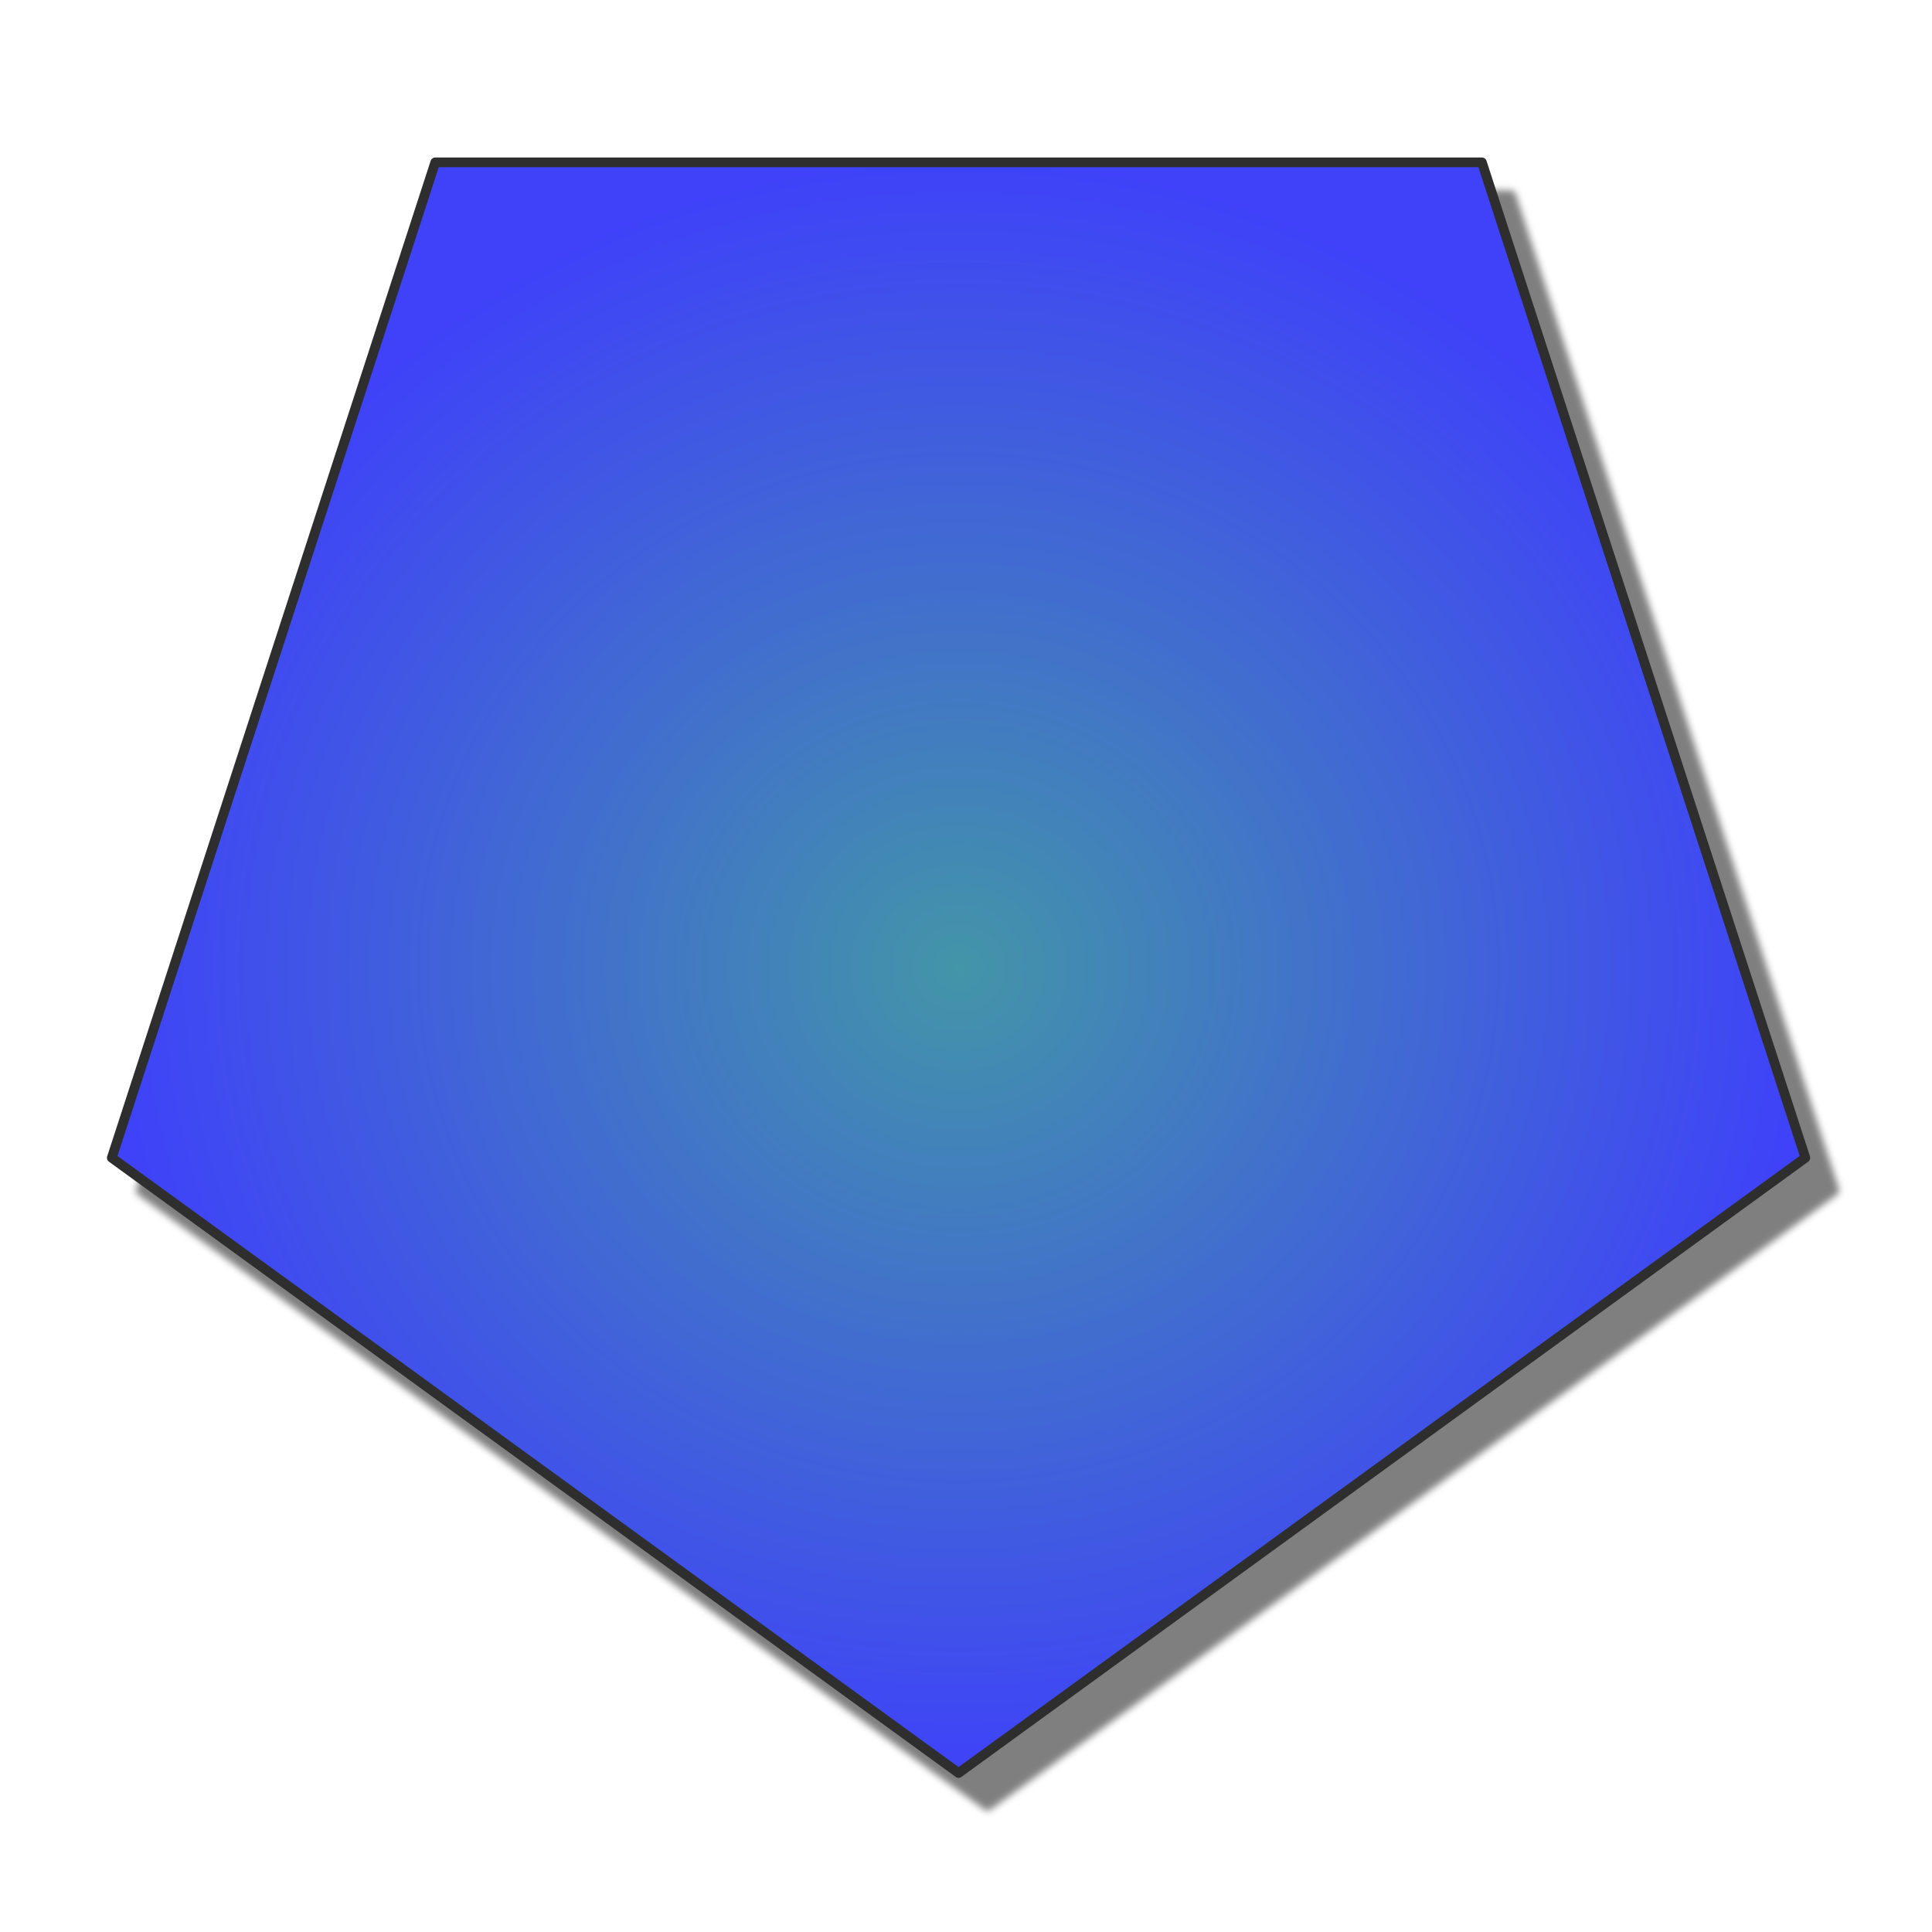
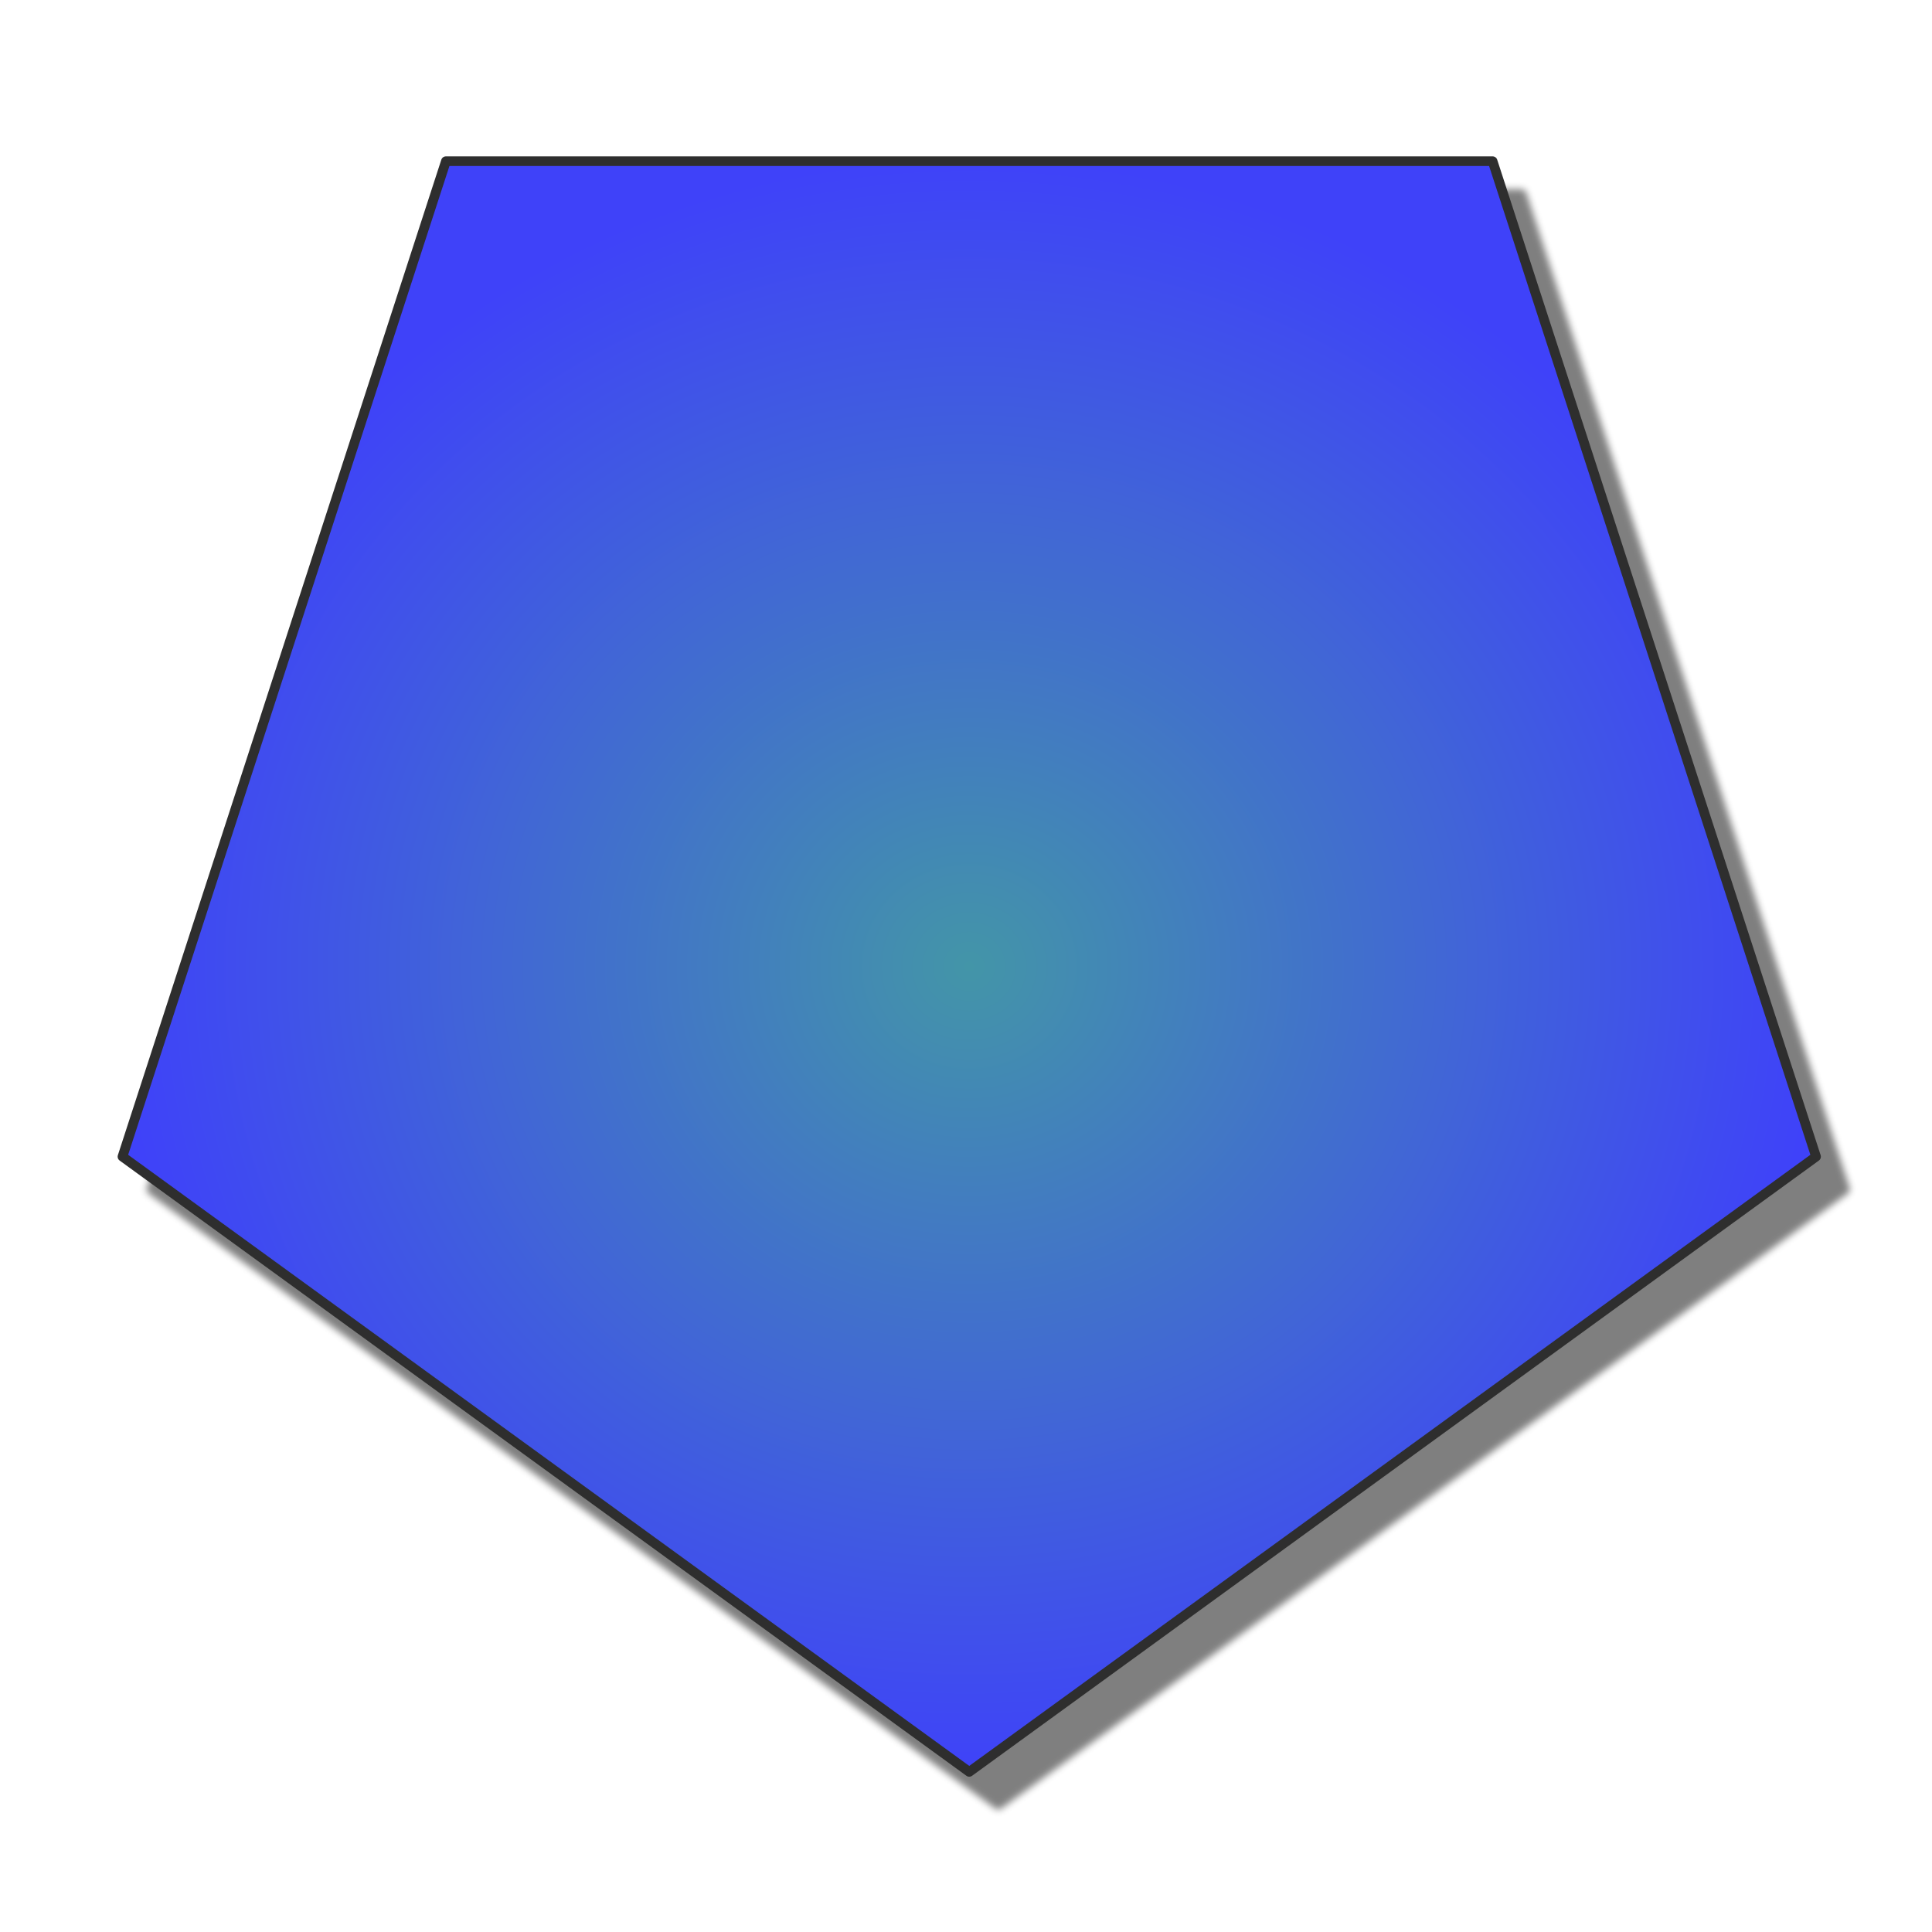
<svg xmlns="http://www.w3.org/2000/svg" xmlns:xlink="http://www.w3.org/1999/xlink" width="1000" height="1000" id="svg2" version="1.1">
  <defs id="defs4">
    <linearGradient id="linearGradient3907">
      <stop style="stop-color:#4395a8;stop-opacity:1;" offset="0" id="stop3909" />
      <stop id="stop3911" offset="1" style="stop-color:#3f42f9;stop-opacity:1;" />
    </linearGradient>
    <linearGradient id="linearGradient3071">
      <stop id="stop3073" offset="0" style="stop-color:#deb5b5;stop-opacity:1;" />
      <stop style="stop-color:#be2020;stop-opacity:1;" offset="0.393" id="stop3075" />
      <stop id="stop3077" offset="1" style="stop-color:#000000;stop-opacity:1;" />
    </linearGradient>
    <linearGradient id="linearGradient3059">
      <stop style="stop-color:#ff0000;stop-opacity:1;" offset="0" id="stop3061" />
      <stop id="stop3069" offset="0.5" style="stop-color:#dd5959;stop-opacity:1;" />
      <stop style="stop-color:#000000;stop-opacity:1;" offset="1" id="stop3063" />
    </linearGradient>
    <linearGradient id="linearGradient3804">
      <stop id="stop3812" offset="0" style="stop-color:#443d2d;stop-opacity:1;" />
      <stop style="stop-color:#75694e;stop-opacity:1;" offset="1" id="stop3808" />
    </linearGradient>
    <linearGradient xlink:href="#linearGradient3804-0" id="linearGradient3810" x1="3.599" y1="54.553" x2="994.366" y2="1045.32" gradientUnits="userSpaceOnUse" gradientTransform="translate(-0.3175342,-0.3175269)" />
    <linearGradient xlink:href="#linearGradient3804" id="linearGradient3828" x1="246.479" y1="245.07" x2="5.634" y2="4.225" gradientUnits="userSpaceOnUse" gradientTransform="matrix(2.375259,0,0,1.006632,2.775051,57.29395)" />
    <linearGradient xlink:href="#linearGradient3804-9" id="linearGradient3828-4" x1="246.479" y1="245.07" x2="5.634" y2="4.225" gradientUnits="userSpaceOnUse" />
    <linearGradient id="linearGradient3804-9">
      <stop id="stop3812-7" offset="0" style="stop-color:#443d2d;stop-opacity:1;" />
      <stop style="stop-color:#75694e;stop-opacity:1;" offset="1" id="stop3808-6" />
    </linearGradient>
    <linearGradient xlink:href="#linearGradient3804-1" id="linearGradient3828-2" x1="246.479" y1="245.07" x2="5.634" y2="4.225" gradientUnits="userSpaceOnUse" />
    <linearGradient id="linearGradient3804-1">
      <stop id="stop3812-74" offset="0" style="stop-color:#443d2d;stop-opacity:1;" />
      <stop style="stop-color:#75694e;stop-opacity:1;" offset="1" id="stop3808-4" />
    </linearGradient>
    <linearGradient xlink:href="#linearGradient3804-3" id="linearGradient3828-9" x1="246.479" y1="245.07" x2="5.634" y2="4.225" gradientUnits="userSpaceOnUse" />
    <linearGradient id="linearGradient3804-3">
      <stop id="stop3812-4" offset="0" style="stop-color:#443d2d;stop-opacity:1;" />
      <stop style="stop-color:#75694e;stop-opacity:1;" offset="1" id="stop3808-5" />
    </linearGradient>
    <linearGradient xlink:href="#linearGradient3804-8" id="linearGradient3828-1" x1="246.479" y1="245.07" x2="5.634" y2="4.225" gradientUnits="userSpaceOnUse" gradientTransform="matrix(2.375641,0,0,0.9756412,3.044847,55.40698)" />
    <linearGradient id="linearGradient3804-8">
      <stop id="stop3812-2" offset="0" style="stop-color:#443d2d;stop-opacity:1;" />
      <stop style="stop-color:#75694e;stop-opacity:1;" offset="1" id="stop3808-8" />
    </linearGradient>
    <linearGradient y2="4.225" x2="5.634" y1="245.07" x1="246.479" gradientTransform="matrix(2.375641,0,0,0.9756412,401.9104,309.3289)" gradientUnits="userSpaceOnUse" id="linearGradient3932" xlink:href="#linearGradient3804-8" />
    <linearGradient xlink:href="#linearGradient3804-0" id="linearGradient3828-6" x1="246.479" y1="245.07" x2="5.634" y2="4.225" gradientUnits="userSpaceOnUse" gradientTransform="matrix(2.375641,0,0,0.9756412,3.044847,55.40698)" />
    <linearGradient id="linearGradient3804-0">
      <stop id="stop3812-6" offset="0" style="stop-color:#443d2d;stop-opacity:1;" />
      <stop style="stop-color:#75694e;stop-opacity:1;" offset="1" id="stop3808-48" />
    </linearGradient>
    <linearGradient y2="4.225" x2="5.634" y1="245.07" x1="246.479" gradientTransform="matrix(2.375641,0,0,0.9756412,199.9104,552.6247)" gradientUnits="userSpaceOnUse" id="linearGradient3932-9" xlink:href="#linearGradient3804-0" />
    <linearGradient xlink:href="#linearGradient3804-5" id="linearGradient3828-20" x1="246.479" y1="245.07" x2="5.634" y2="4.225" gradientUnits="userSpaceOnUse" gradientTransform="matrix(2.375641,0,0,0.9756412,3.044847,55.40698)" />
    <linearGradient id="linearGradient3804-5">
      <stop id="stop3812-8" offset="0" style="stop-color:#a88943;stop-opacity:1;" />
      <stop style="stop-color:#c6b590;stop-opacity:1;" offset="1" id="stop3808-3" />
    </linearGradient>
    <linearGradient y2="4.225" x2="5.634" y1="245.07" x1="246.479" gradientTransform="matrix(2.375165,0,0,1.01438,4.195301,795.98)" gradientUnits="userSpaceOnUse" id="linearGradient3932-0" xlink:href="#linearGradient3804-0" />
    <linearGradient xlink:href="#linearGradient3804-7" id="linearGradient3828-24" x1="246.479" y1="245.07" x2="5.634" y2="4.225" gradientUnits="userSpaceOnUse" gradientTransform="matrix(2.375641,0,0,0.9756412,3.044847,55.40698)" />
    <linearGradient id="linearGradient3804-7">
      <stop id="stop3812-9" offset="0" style="stop-color:#443d2d;stop-opacity:1;" />
      <stop style="stop-color:#75694e;stop-opacity:1;" offset="1" id="stop3808-0" />
    </linearGradient>
    <linearGradient y2="4.225" x2="5.634" y1="245.07" x1="246.479" gradientTransform="matrix(1.594004,0,0,1.014195,595.8062,795.164)" gradientUnits="userSpaceOnUse" id="linearGradient3932-6" xlink:href="#linearGradient3804-7-4" />
    <linearGradient y2="4.225" x2="5.634" y1="245.07" x1="246.479" gradientTransform="matrix(1.563293,0,0,0.980194,603.8842,800.2604)" gradientUnits="userSpaceOnUse" id="linearGradient3932-6-6" xlink:href="#linearGradient3804-7-4" />
    <linearGradient id="linearGradient3804-7-4">
      <stop id="stop3812-9-7" offset="0" style="stop-color:#443d2d;stop-opacity:1;" />
      <stop style="stop-color:#75694e;stop-opacity:1;" offset="1" id="stop3808-0-2" />
    </linearGradient>
    <linearGradient y2="4.225" x2="5.634" y1="245.07" x1="246.479" gradientTransform="matrix(1.210802,0,0,0.9757238,3.966069,308.1821)" gradientUnits="userSpaceOnUse" id="linearGradient4017" xlink:href="#linearGradient3804-0" />
    <linearGradient xlink:href="#linearGradient3059" id="linearGradient3065" x1="567.011" y1="589.144" x2="463.873" y2="251.795" gradientUnits="userSpaceOnUse" />
    <radialGradient xlink:href="#linearGradient3907" id="radialGradient3905" cx="143.137" cy="212.635" fx="143.137" fy="212.635" r="440.795" gradientTransform="matrix(1,0,0,0.9513341,0,10.34806)" gradientUnits="userSpaceOnUse" />
    <filter id="filter3973" style="color-interpolation-filters:sRGB;">
      <feFlood id="feFlood3975" flood-opacity="0.5" flood-color="rgb(0,0,0)" result="flood" />
      <feComposite id="feComposite3977" in2="SourceGraphic" in="flood" operator="in" result="composite1" />
      <feGaussianBlur id="feGaussianBlur3979" in="composite" stdDeviation="2" result="blur" />
      <feOffset id="feOffset3981" dx="15" dy="17" result="offset" />
      <feComposite id="feComposite3983" in2="offset" in="SourceGraphic" operator="over" result="composite2" />
    </filter>
+     <radialGradient xlink:href="#linearGradient3907-6" id="radialGradient3905-7" cx="143.137" cy="212.635" fx="143.137" fy="212.635" r="440.795" gradientTransform="matrix(1,0,0,0.9513341,0,10.34806)" gradientUnits="userSpaceOnUse" />
+     <linearGradient id="linearGradient3907-6">
+       <stop style="stop-color:#4395a8;stop-opacity:1;" offset="0" id="stop3909-3" />
+       <stop id="stop3911-4" offset="1" style="stop-color:#3f42f9;stop-opacity:1;" />
+     </linearGradient>
+     <filter color-interpolation-filters="sRGB" id="filter3973-1">
+       <feFlood id="feFlood3975-7" flood-opacity="0.5" flood-color="rgb(0,0,0)" result="flood" />
+       <feComposite id="feComposite3977-4" in2="SourceGraphic" in="flood" operator="in" result="composite1" />
+       <feGaussianBlur id="feGaussianBlur3979-0" stdDeviation="2" result="blur" />
+       <feOffset id="feOffset3981-2" dx="15" dy="17" result="offset" />
+       <feComposite id="feComposite3983-6" in2="offset" in="SourceGraphic" operator="over" result="composite2" />
+     </filter>
+     <radialGradient r="440.795" fy="212.635" fx="143.137" cy="212.635" cx="143.137" gradientTransform="matrix(1,0,0,0.9513341,0,10.34806)" gradientUnits="userSpaceOnUse" id="radialGradient4308" xlink:href="#linearGradient3907-6" />
  </defs>
  <g id="layer1" transform="translate(0,-52.36214)">
-     <path style="fill:url(#radialGradient3905);fill-opacity:1;stroke:#2e2e2e;stroke-width:5;stroke-linecap:square;stroke-linejoin:round;stroke-miterlimit:4;stroke-opacity:1;stroke-dasharray:none;filter:url(#filter3973)" id="path3129" d="m 143.137,629.479 -438.295,-318.44 167.414,-515.247 541.763,-1e-5 167.414,515.247 z" transform="translate(353.0196,340.5974)" />
-     <flowRoot xml:space="preserve" id="flowRoot3985" style="fill:black;stroke:none;stroke-opacity:1;stroke-width:1px;stroke-linejoin:miter;stroke-linecap:butt;fill-opacity:1;font-family:Sans;font-style:normal;font-weight:normal;font-size:40px;line-height:125%;letter-spacing:0px;word-spacing:0px">
-       <flowRegion id="flowRegion3987">
-         <rect id="rect3989" width="500" height="280.392" x="256.863" y="370.588" />
-       </flowRegion>
-       <flowPara id="flowPara3991" />
-     </flowRoot>
+     <path style="fill:url(#radialGradient4308);fill-opacity:1;stroke:#2e2e2e;stroke-width:5;stroke-linecap:square;stroke-linejoin:round;stroke-miterlimit:4;stroke-opacity:1;stroke-dasharray:none;filter:url(#filter3973-1)" id="path3129" d="m 143.137,629.479 -438.295,-318.44 167.414,-515.247 541.763,-1e-5 167.414,515.247 z" transform="translate(358.549,340.0018)" />
  </g>
</svg>
